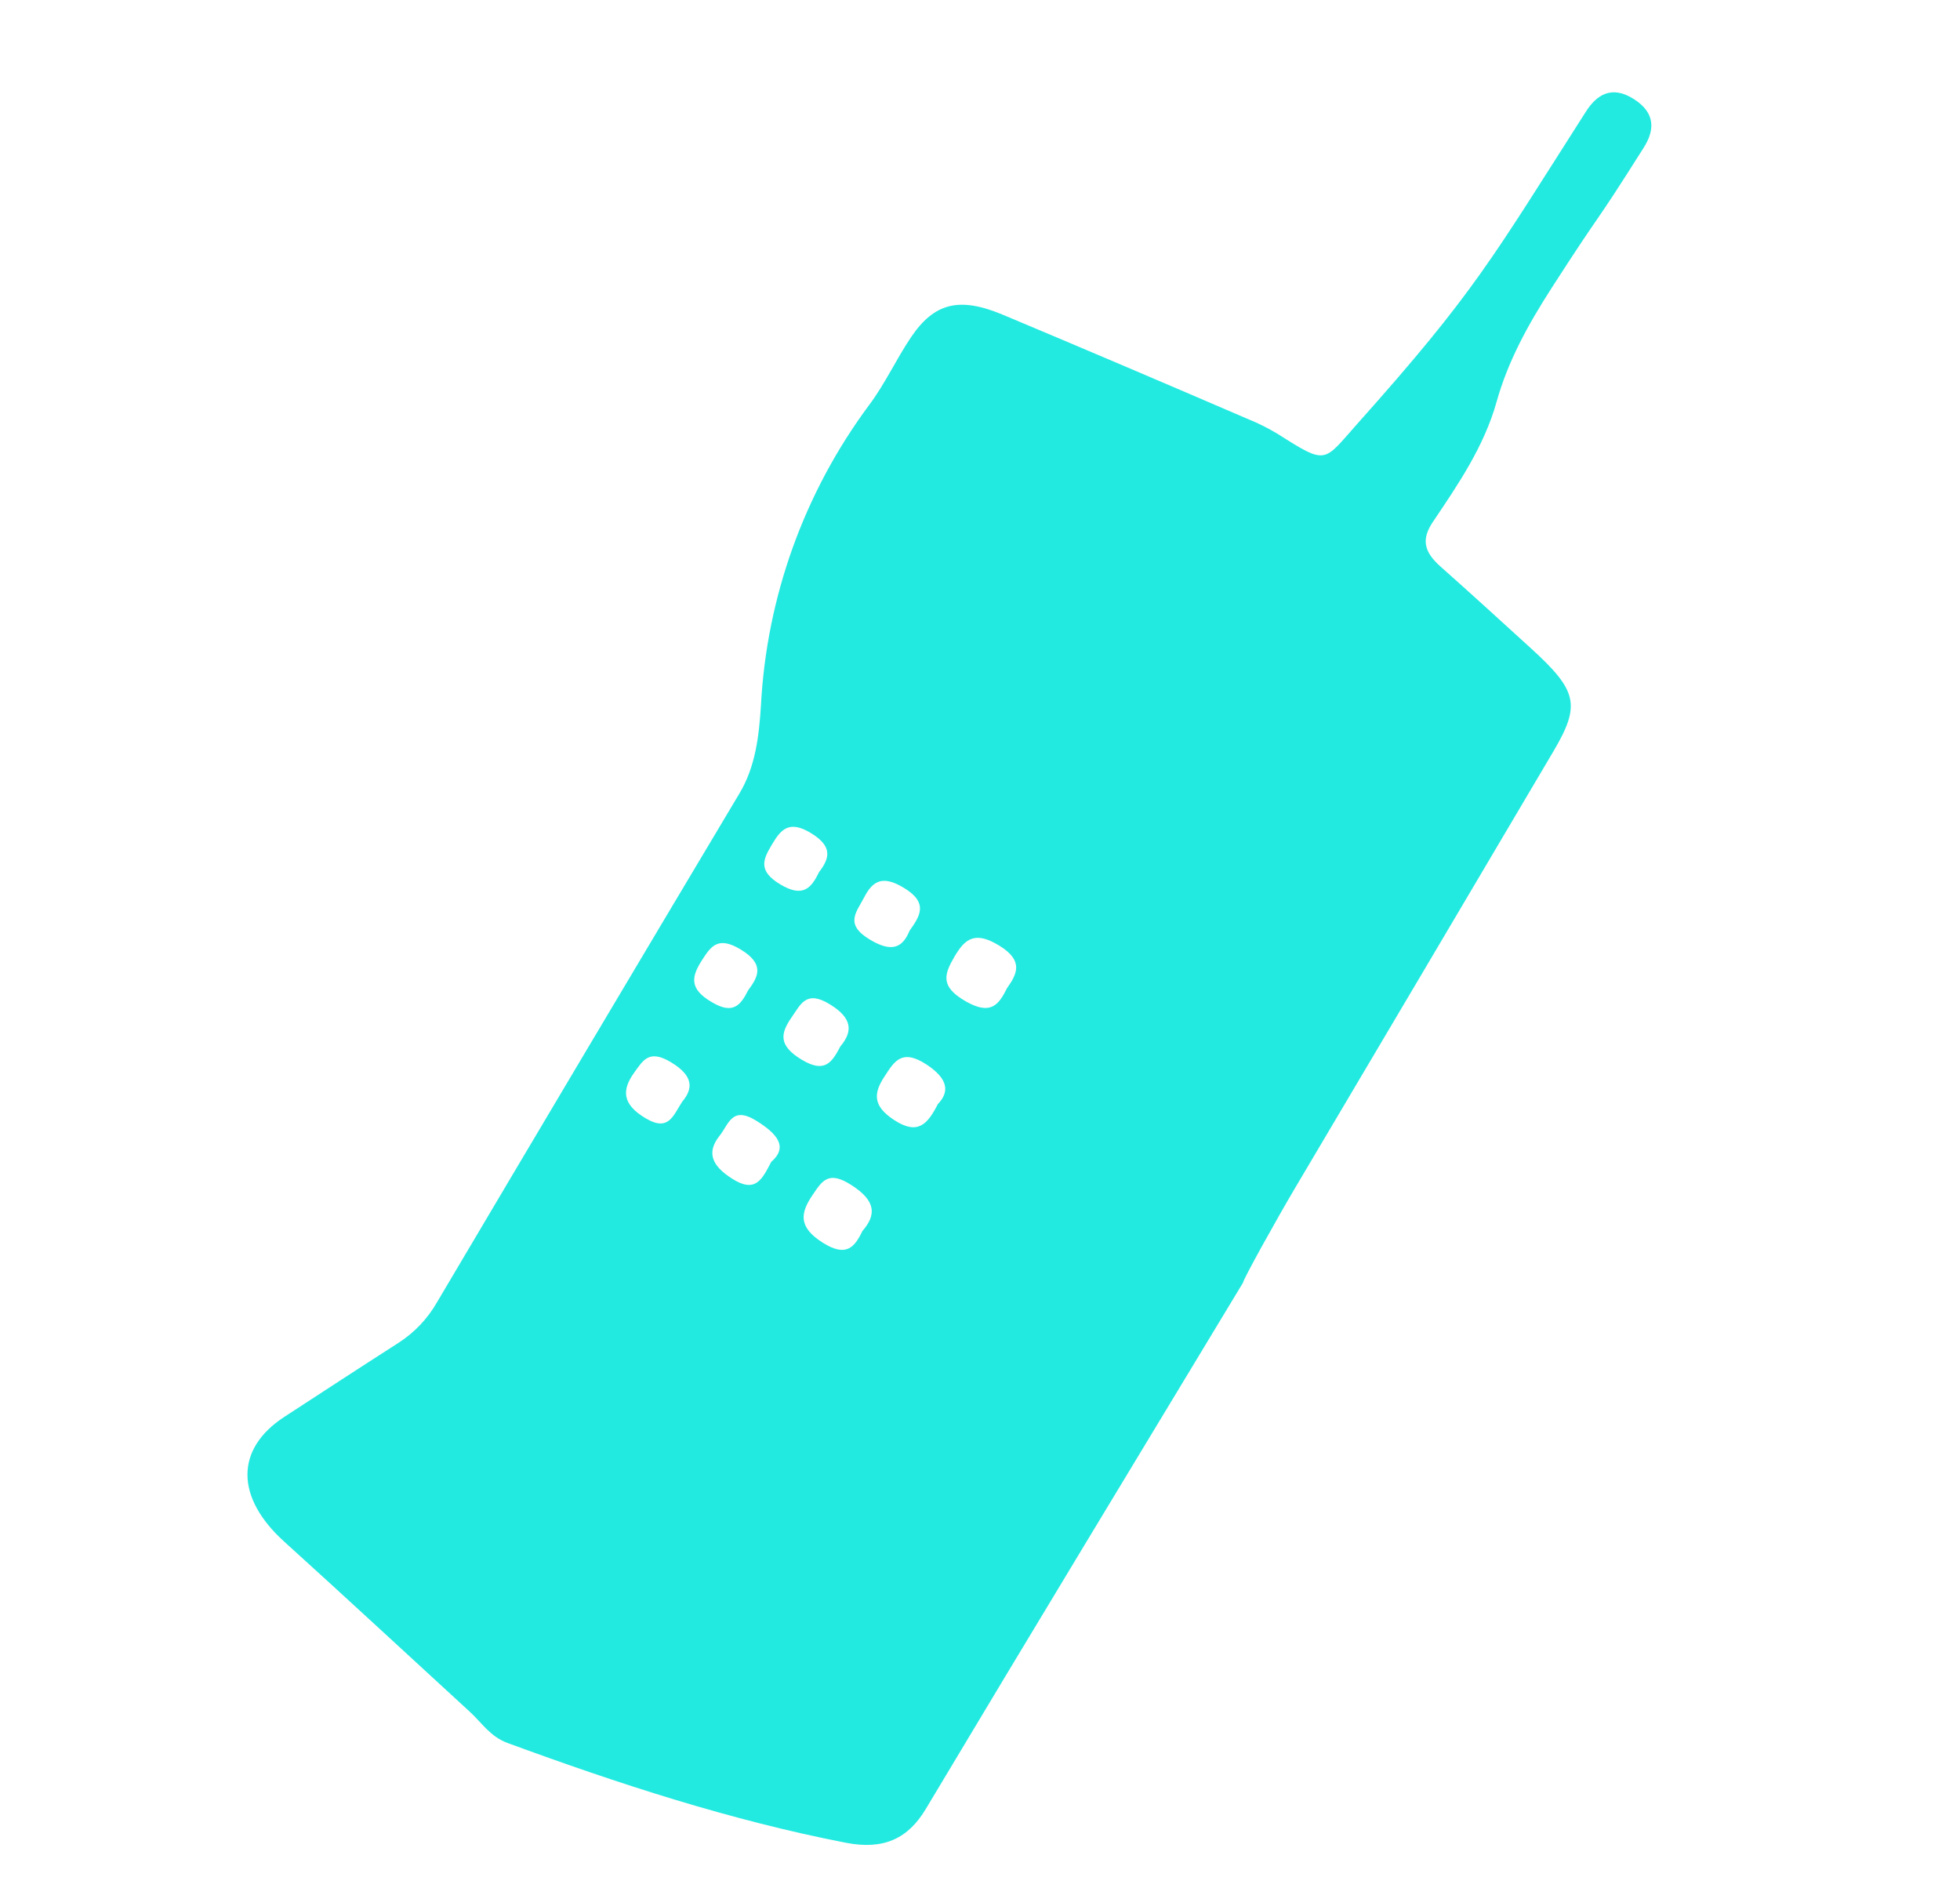
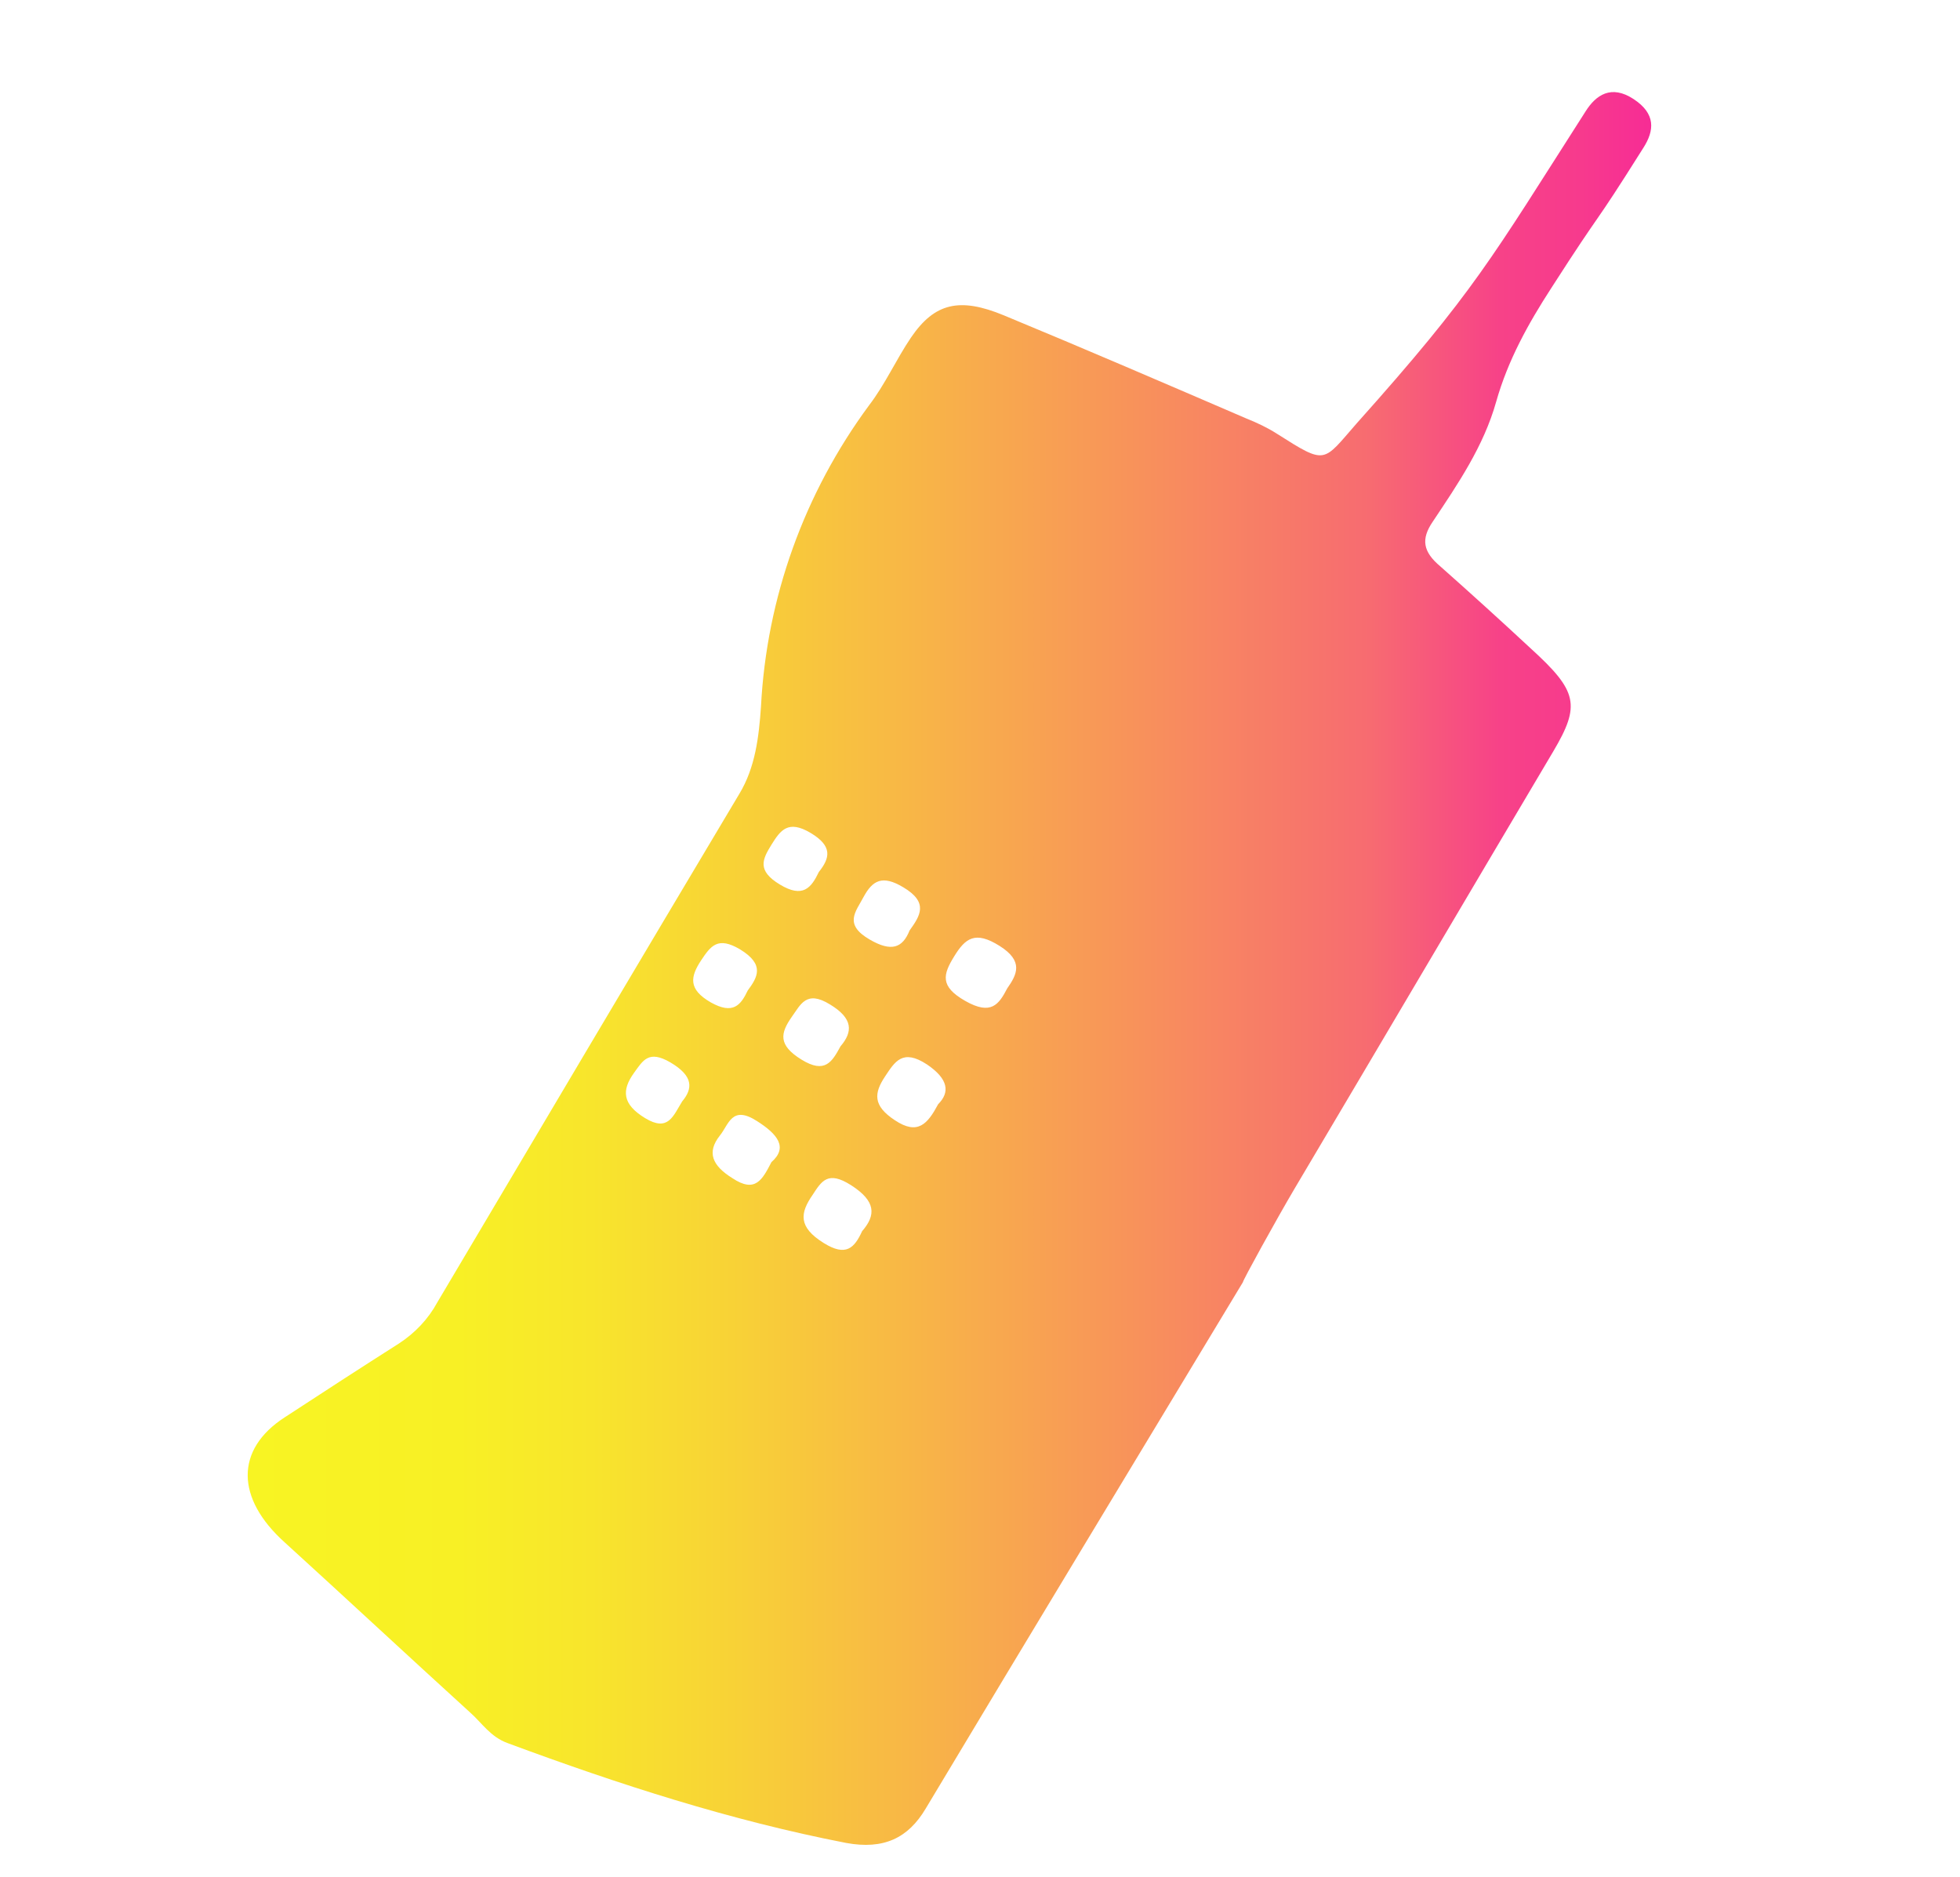
- <svg xmlns="http://www.w3.org/2000/svg" id="graphic" viewBox="0 0 281 269">
-   <defs>
-     <style>.cls-1{fill:#22eae0;}</style>
-   </defs>
-   <path class="cls-1" d="M178.24,183.83c-15.19,25.16-30.43,50.28-45.51,75.5-2.52,4.22-6,5.91-11.44,4.85-16.51-3.21-32.58-8.45-48.53-14.31-2.48-.91-3.68-2.89-5.38-4.45-8.88-8.14-17.7-16.33-26.63-24.41-7-6.33-7.06-13.27,0-17.88,5.45-3.55,10.9-7.11,16.38-10.62a16.85,16.85,0,0,0,5.54-5.85q21.6-36.49,43.34-72.91c2.3-3.83,2.8-8.2,3.08-12.53A79.21,79.21,0,0,1,124.6,58.07c2.26-3,3.88-6.56,6-9.71,3.37-5,7-5.85,13.27-3.2C155.53,50.05,167.14,55,178.74,60a30,30,0,0,1,4.43,2.2c7.15,4.54,6.52,4.06,11.43-1.45,16.85-18.87,19.27-23.61,32.75-44.72,1.54-2.42,3.68-3.86,6.87-1.84s3,4.51,1.42,7c-7.8,12.36-5.3,7.84-13.21,20.13-3.28,5.11-6.21,10.35-7.86,16.26-1.8,6.42-5.49,11.82-9.12,17.21-1.68,2.48-1.36,4.27,1.07,6.43,4.37,3.87,8.68,7.82,13,11.75,6.66,6.08,7.11,8.09,3.19,14.74q-18.54,31.38-37.12,62.74C183,174.83,178.06,183.72,178.24,183.83Zm-33.87-42.16c1.41-2,2.45-3.9-1.05-6.07s-4.95-1.06-6.46,1.51-2.1,4.31,1.56,6.42S143.2,144,144.37,141.67Zm-9.91,16.61c1.67-1.73,1.53-3.6-1.64-5.68-3.53-2.3-4.6-.45-6,1.71-1.57,2.36-1.76,4.22,1.38,6.26C131.61,162.8,133,161.13,134.46,158.28Zm-10.82,18.2c2-2.29,2-4.32-1.61-6.61-3.29-2.11-4.18-.55-5.53,1.44-1.77,2.6-2.11,4.62,1.55,6.9C121.28,180.2,122.49,178.89,123.64,176.48ZM120.49,150c1.76-2.09,1.77-4-1.48-6-3.44-2.14-4.22,0-5.51,1.83-1.56,2.26-2,4,1.41,6.07S119.31,152.21,120.49,150Zm9.91-16.57c1.48-2.08,2.78-4-.85-6.17-3-1.81-4.43-1-5.66,1.39-1.1,2.13-2.89,3.86.89,6.09C127.8,136.53,129.38,135.93,130.4,133.44Zm-19.84,33.15c2.45-2.13.93-4-2.08-5.88-3.59-2.25-4,.52-5.33,2.14-1.91,2.42-1.06,4.3,1.79,6.12C108.32,171.13,109.26,169.06,110.56,166.59Zm6.85-41.54c1.56-2,2-3.71-1.18-5.63s-4.33-.4-5.57,1.68-2.06,3.73,1.2,5.69S116.32,127.31,117.41,125.05ZM107.24,142c1.41-1.91,2.51-3.73-1.06-5.89-3.22-1.94-4.24-.49-5.55,1.56-1.49,2.32-1.88,4.09,1.43,6C105.08,145.48,106.18,144.12,107.24,142Zm-9.4,15.9c1.49-1.79,1.68-3.63-1.68-5.64-3.09-1.84-3.94-.29-5.23,1.5-1.8,2.5-1.74,4.53,1.59,6.53S96.47,160,97.84,157.88Z" />
+ <svg xmlns="http://www.w3.org/2000/svg" version="1.1" id="graphic" x="0px" y="0px" viewBox="0 0 281 269" style="enable-background:new 0 0 281 269;" xml:space="preserve">
+   <style type="text/css">
+ 	.st0{fill:url(#SVGID_1_);}
+ </style>
+   <linearGradient id="SVGID_1_" gradientUnits="userSpaceOnUse" x1="35.477" y1="138.86" x2="236.749" y2="138.86">
+     <stop offset="0" style="stop-color:#F8F423" />
+     <stop offset="0.15" style="stop-color:#F8F025" />
+     <stop offset="0.245" style="stop-color:#F8E52C" />
+     <stop offset="0.345" style="stop-color:#F8D236" />
+     <stop offset="0.469" style="stop-color:#F8B746" />
+     <stop offset="0.62" style="stop-color:#F89559" />
+     <stop offset="0.8" style="stop-color:#F76B71" />
+     <stop offset="0.892" style="stop-color:#F74288" />
+     <stop offset="0.95" style="stop-color:#F73A8D" />
+     <stop offset="1" style="stop-color:#F72C95" />
+   </linearGradient>
+   <path class="st0" d="M178.2,183.8c-15.2,25.2-30.4,50.3-45.5,75.5c-2.5,4.2-6,5.9-11.4,4.9c-16.5-3.2-32.6-8.4-48.5-14.3  c-2.5-0.9-3.7-2.9-5.4-4.4c-8.9-8.1-17.7-16.3-26.6-24.4c-7-6.3-7.1-13.3,0-17.9c5.5-3.6,10.9-7.1,16.4-10.6  c2.3-1.5,4.2-3.5,5.5-5.9c14.4-24.3,28.8-48.6,43.3-72.9c2.3-3.8,2.8-8.2,3.1-12.5c0.8-15.6,6.2-30.6,15.5-43.2c2.3-3,3.9-6.6,6-9.7  c3.4-5,7-5.8,13.3-3.2C155.5,50,167.1,55,178.7,60c1.5,0.6,3,1.3,4.4,2.2c7.1,4.5,6.5,4.1,11.4-1.5c16.9-18.9,19.3-23.6,32.8-44.7  c1.5-2.4,3.7-3.9,6.9-1.8s3,4.5,1.4,7c-7.8,12.4-5.3,7.8-13.2,20.1c-3.3,5.1-6.2,10.3-7.9,16.3c-1.8,6.4-5.5,11.8-9.1,17.2  c-1.7,2.5-1.4,4.3,1.1,6.4c4.4,3.9,8.7,7.8,13,11.8c6.7,6.1,7.1,8.1,3.2,14.7c-12.4,20.9-24.7,41.8-37.1,62.7  C183,174.8,178.1,183.7,178.2,183.8z M144.4,141.7c1.4-2,2.4-3.9-1.1-6.1s-4.9-1.1-6.5,1.5s-2.1,4.3,1.6,6.4S143.2,144,144.4,141.7  L144.4,141.7z M134.5,158.3c1.7-1.7,1.5-3.6-1.6-5.7c-3.5-2.3-4.6-0.4-6,1.7c-1.6,2.4-1.8,4.2,1.4,6.3  C131.6,162.8,133,161.1,134.5,158.3z M123.6,176.5c2-2.3,2-4.3-1.6-6.6c-3.3-2.1-4.2-0.6-5.5,1.4c-1.8,2.6-2.1,4.6,1.6,6.9  C121.3,180.2,122.5,178.9,123.6,176.5z M120.5,150c1.8-2.1,1.8-4-1.5-6c-3.4-2.1-4.2,0-5.5,1.8c-1.6,2.3-2,4,1.4,6.1  S119.3,152.2,120.5,150z M130.4,133.4c1.5-2.1,2.8-4-0.9-6.2c-3-1.8-4.4-1-5.7,1.4c-1.1,2.1-2.9,3.9,0.9,6.1  C127.8,136.5,129.4,135.9,130.4,133.4L130.4,133.4z M110.6,166.6c2.4-2.1,0.9-4-2.1-5.9c-3.6-2.3-4,0.5-5.3,2.1  c-1.9,2.4-1.1,4.3,1.8,6.1C108.3,171.1,109.3,169.1,110.6,166.6L110.6,166.6z M117.4,125c1.6-2,2-3.7-1.2-5.6s-4.3-0.4-5.6,1.7  s-2.1,3.7,1.2,5.7S116.3,127.3,117.4,125L117.4,125z M107.2,142c1.4-1.9,2.5-3.7-1.1-5.9c-3.2-1.9-4.2-0.5-5.6,1.6  c-1.5,2.3-1.9,4.1,1.4,6C105.1,145.5,106.2,144.1,107.2,142z M97.8,157.9c1.5-1.8,1.7-3.6-1.7-5.6c-3.1-1.8-3.9-0.3-5.2,1.5  c-1.8,2.5-1.7,4.5,1.6,6.5S96.5,160,97.8,157.9L97.8,157.9z" />
</svg>
